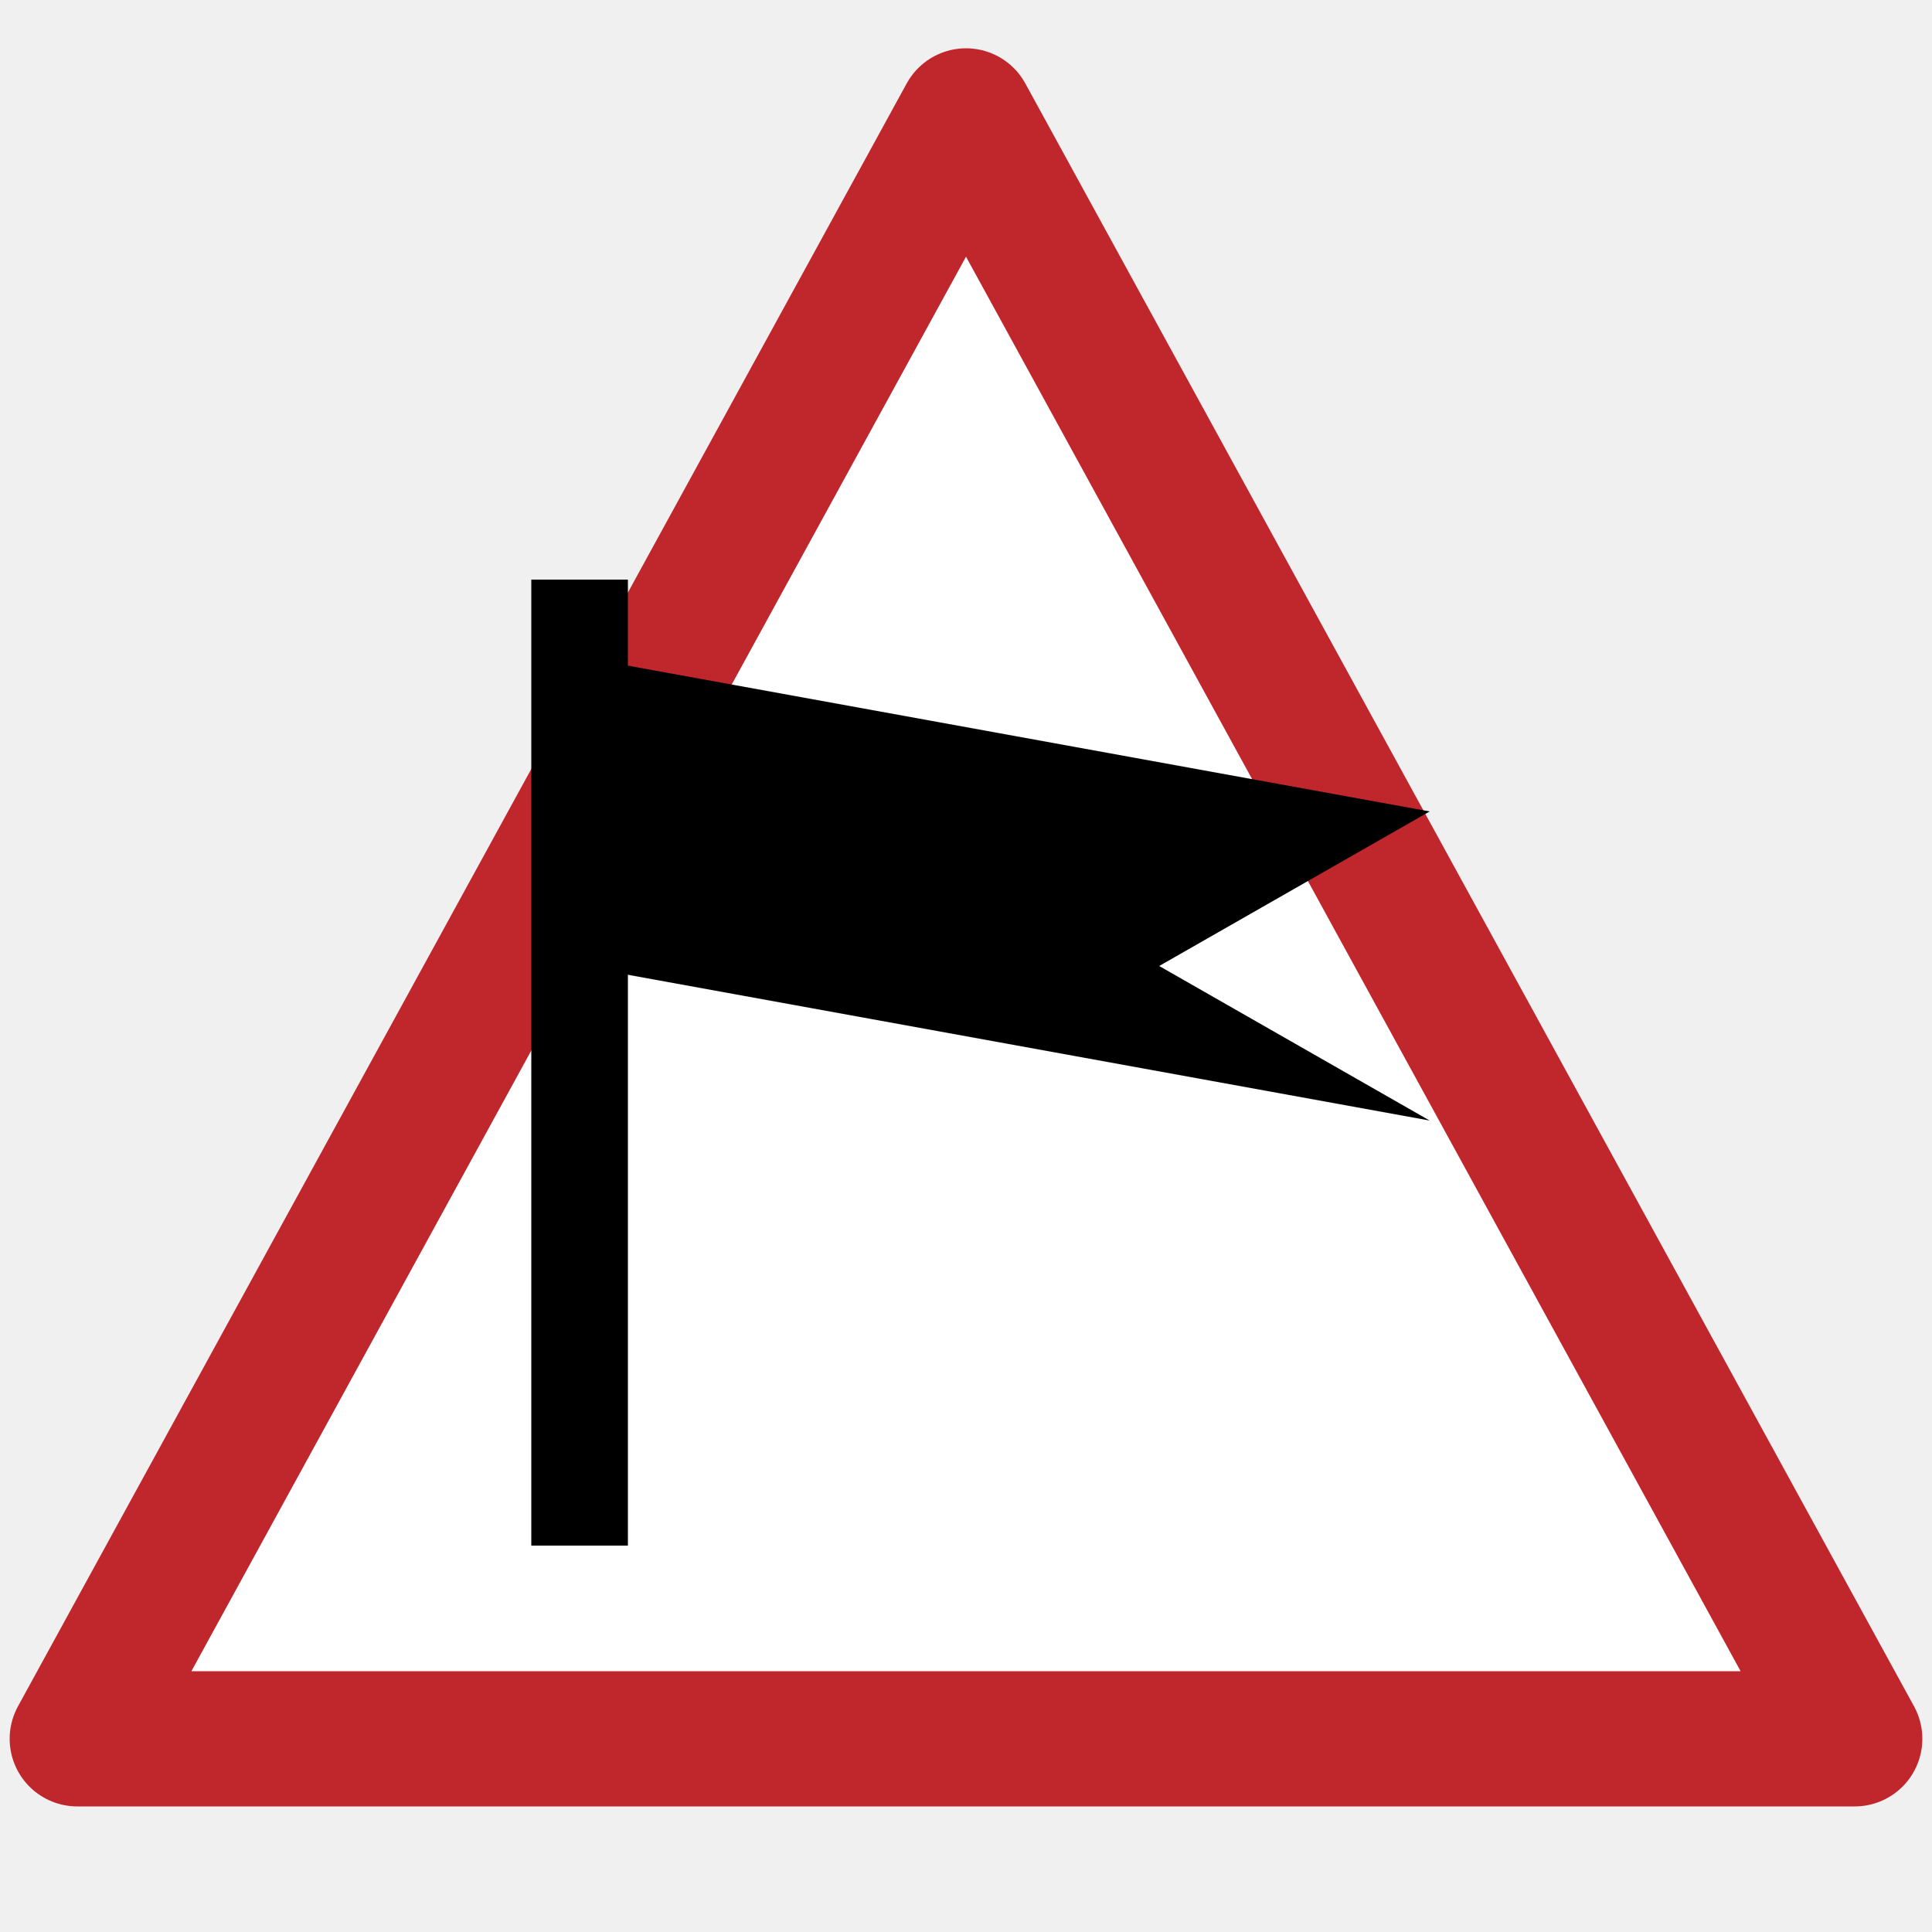
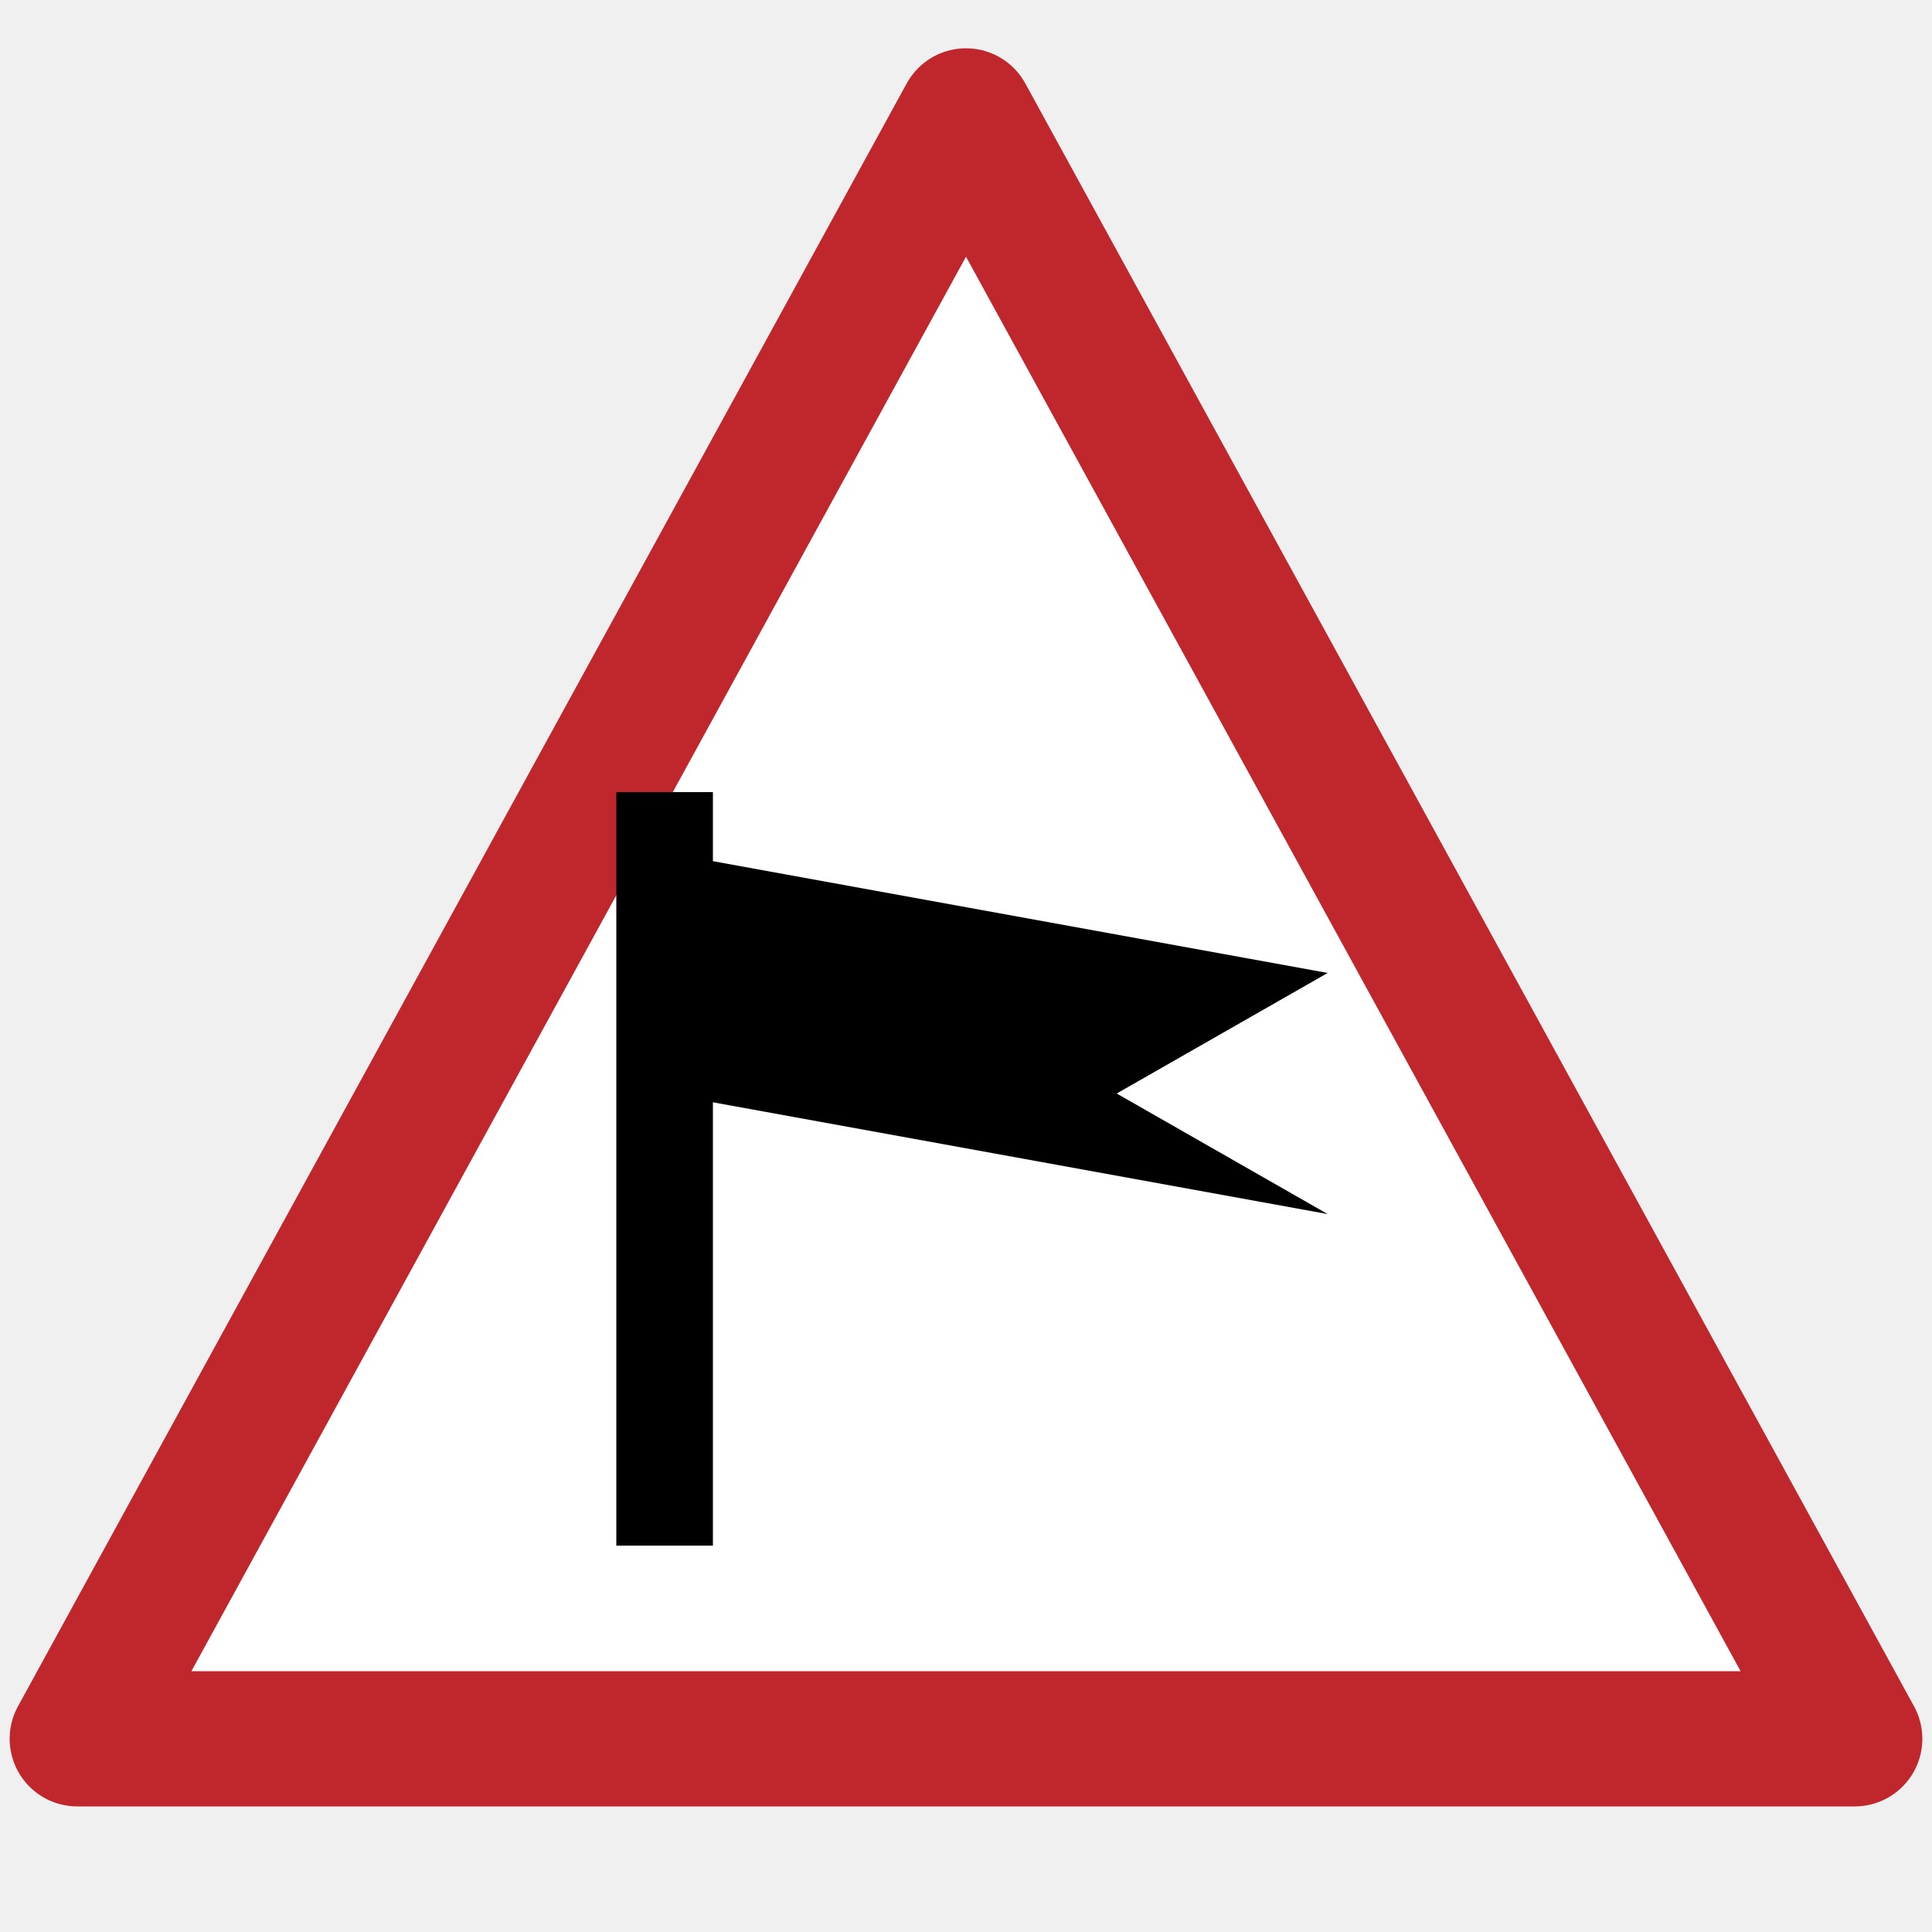
<svg xmlns="http://www.w3.org/2000/svg" viewBox="0 0 100 100" role="img">
  <polygon points="50,6 96,90 4,90" fill="#fff" stroke="#c0272d" stroke-width="7" stroke-linejoin="round" />
-   <line x1="30" y1="30" x2="30" y2="80" stroke="#000" stroke-width="5" />
-   <path d="M30 34 L74 42 L60 50 L74 58 L30 50 Z" fill="#000" />
+   <line x1="34.4" y1="41" x2="34.4" y2="80" stroke="#000" stroke-width="5" />
+   <path d="M34.4 44.12 L68.72 50.36 L57.8 56.6 L68.72 62.84 L34.4 56.6 Z" fill="#000" />
</svg>
